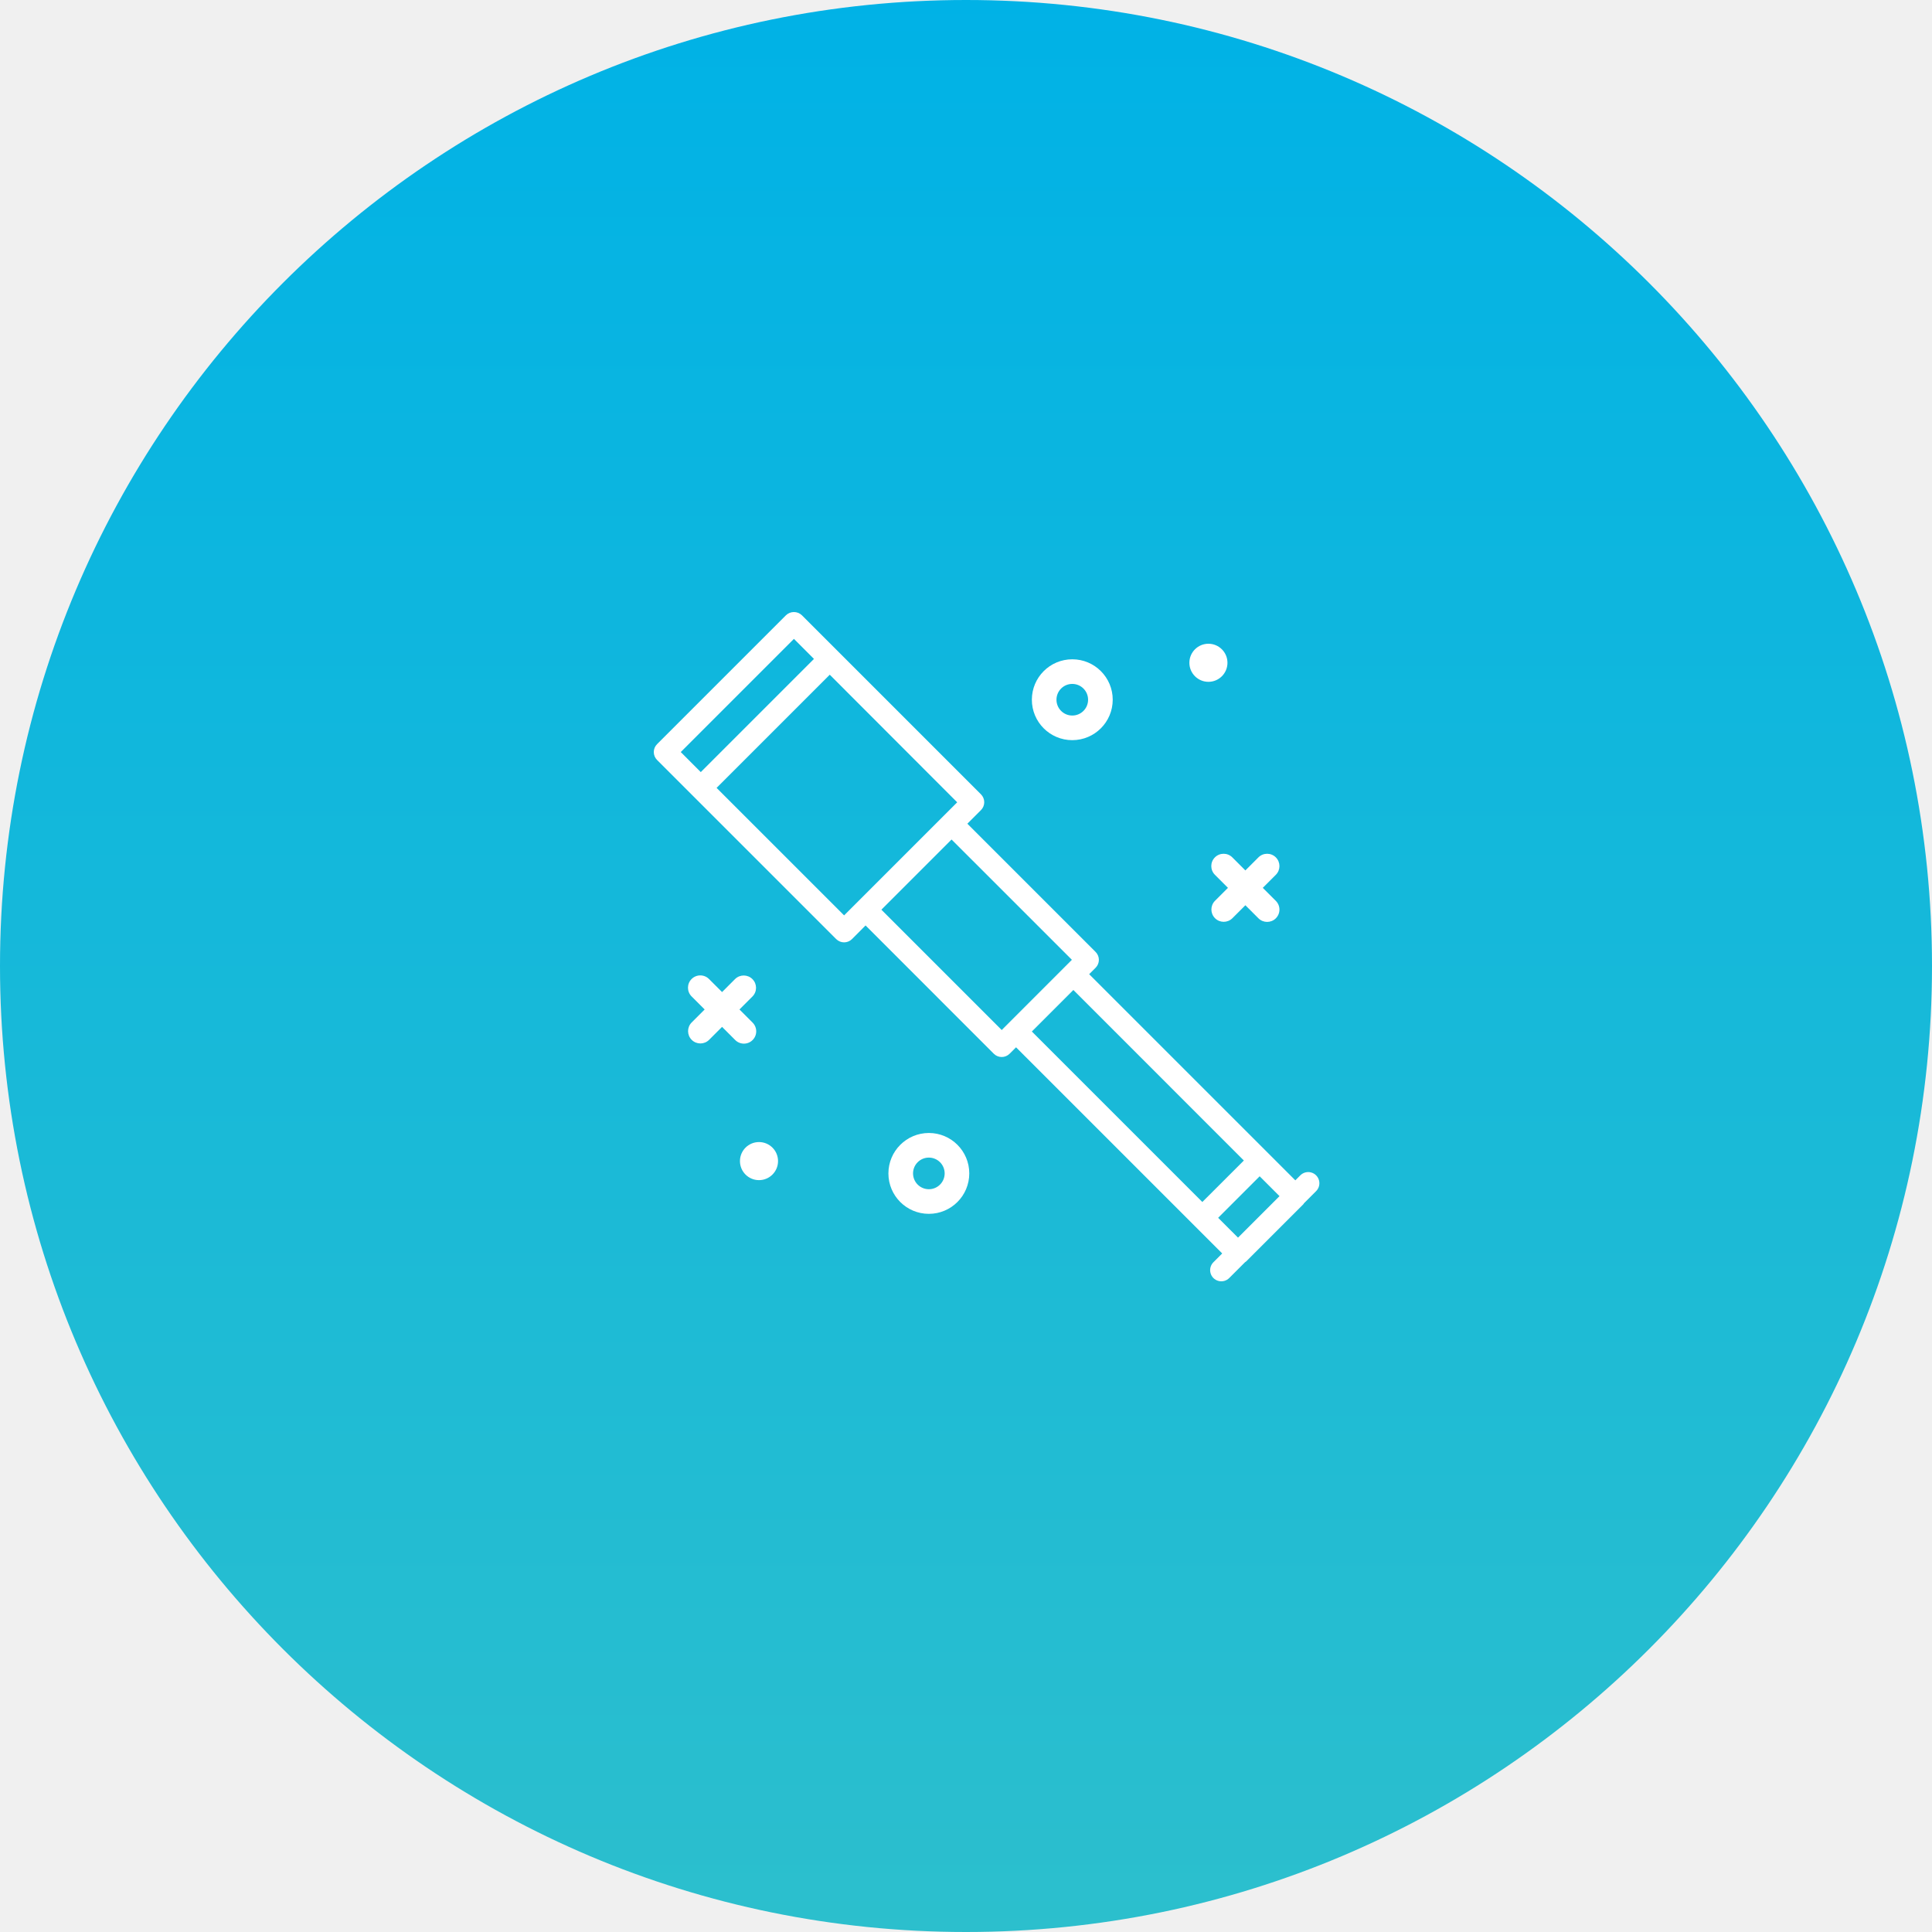
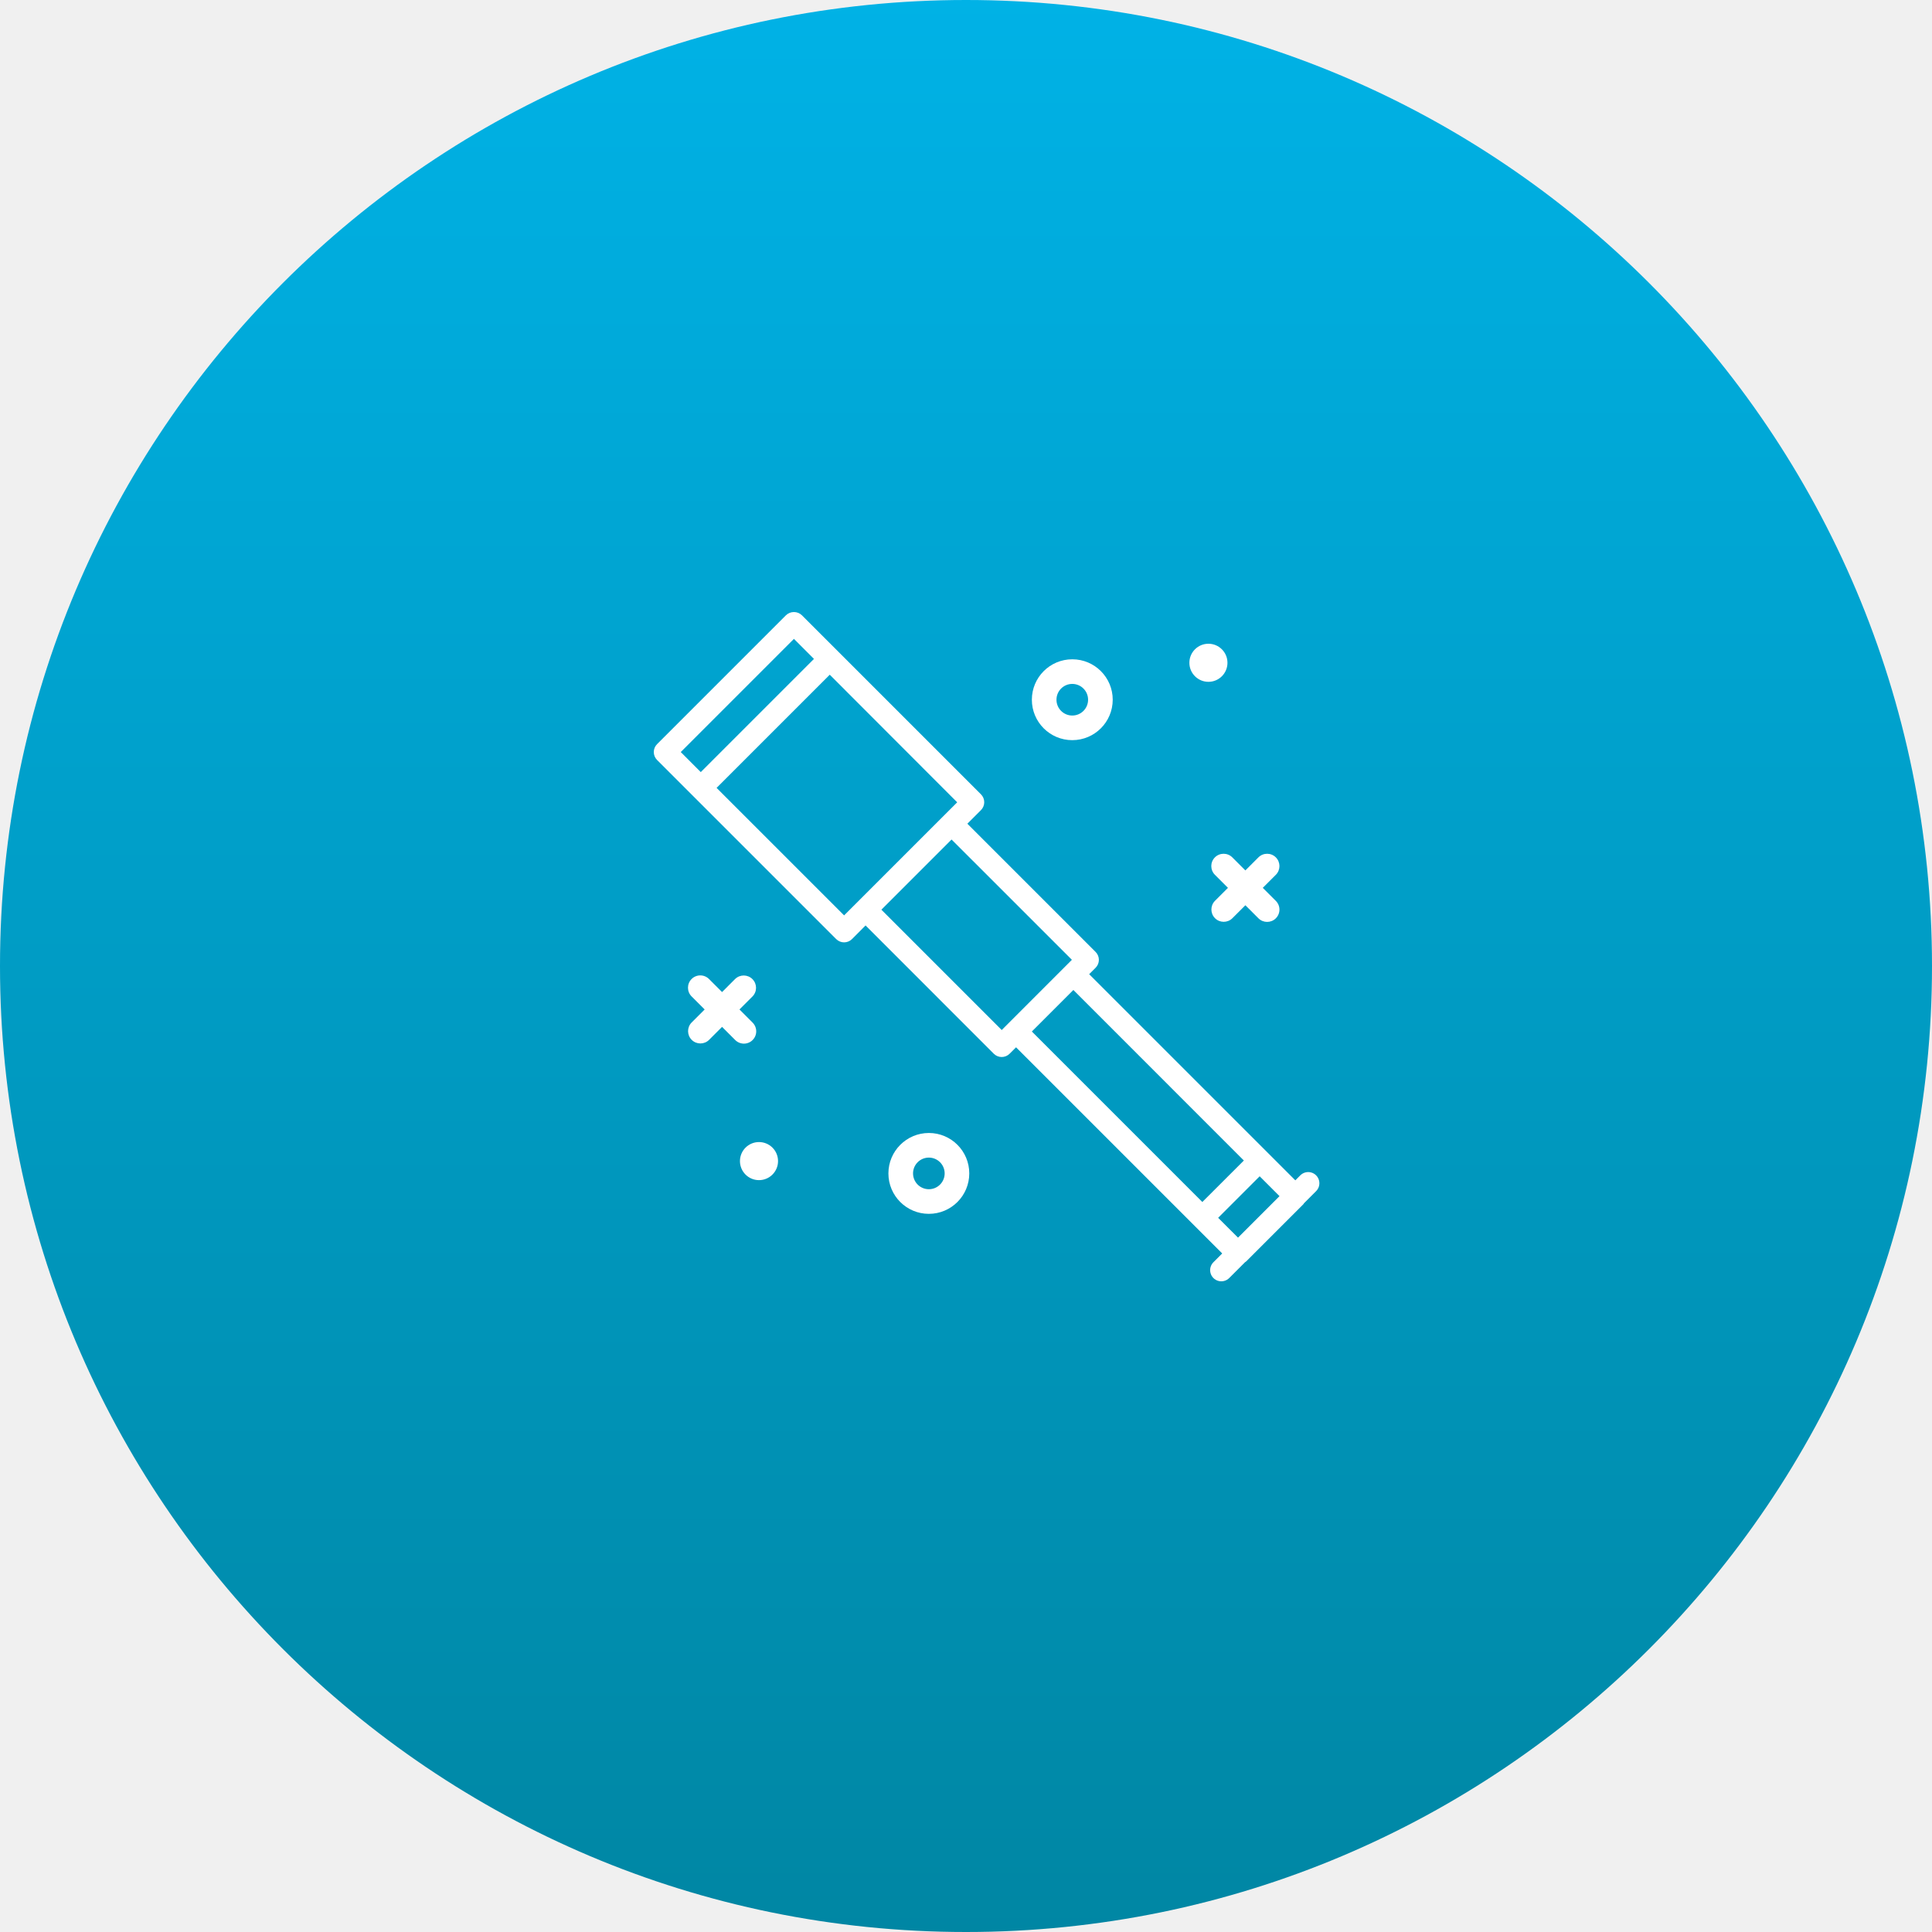
<svg xmlns="http://www.w3.org/2000/svg" width="180" height="180" viewBox="0 0 180 180">
  <defs>
    <linearGradient id="linear-gradient" x1="0.5" x2="0.5" y2="1" gradientUnits="objectBoundingBox">
      <stop offset="0" stop-color="#00b2e6" />
-       <stop offset="1" stop-color="#2cbfcd" />
+       <stop offset="1" stop-color="#0086a3" />
    </linearGradient>
  </defs>
  <g id="Group_638" data-name="Group 638" transform="translate(-874 -2231)">
    <circle id="man-wearing-white-dress-shirt-and-black-blazer-2182970" cx="90" cy="90" r="90" transform="translate(874 2231)" fill="url(#linear-gradient)" />
    <g id="scope" transform="translate(934.912 2288.023)">
      <path id="Path_782" data-name="Path 782" d="M131.908,33.726a3.767,3.767,0,1,1,3.767-3.767A3.772,3.772,0,0,1,131.908,33.726Zm0-5.24a1.473,1.473,0,1,0,1.472,1.472A1.473,1.473,0,0,0,131.908,28.486Zm0,0" transform="translate(-92.917 -21.79)" fill="#fff" />
      <path id="Path_783" data-name="Path 783" d="M220.654,326.566a3.767,3.767,0,1,1-3.767,3.767A3.772,3.772,0,0,1,220.654,326.566Zm0,5.24a1.473,1.473,0,1,0-1.472-1.472A1.474,1.474,0,0,0,220.654,331.806Zm0,0" transform="translate(-195.028 -278.032)" fill="#fff" />
      <path id="Path_784" data-name="Path 784" d="M51.25,19.345a1.774,1.774,0,1,0,1.774-1.774A1.774,1.774,0,0,0,51.25,19.345Zm0,0" transform="translate(-1.35 -14.618)" fill="#fff" />
      <path id="Path_785" data-name="Path 785" d="M337.969,333.372a1.774,1.774,0,1,0,1.774-1.774A1.774,1.774,0,0,0,337.969,333.372Zm0,0" transform="translate(-329.941 -282.218)" fill="#fff" />
      <path id="Path_786" data-name="Path 786" d="M350.452,224.612a1.146,1.146,0,0,1,1.622,0l1.217,1.216,1.216-1.216a1.147,1.147,0,0,1,1.622,1.622l-1.216,1.216,1.216,1.217a1.147,1.147,0,1,1-1.622,1.622l-1.216-1.217-1.217,1.217a1.147,1.147,0,0,1-1.622-1.622l1.217-1.217-1.217-1.216A1.147,1.147,0,0,1,350.452,224.612Zm0,0" transform="translate(-346.93 -190.423)" fill="#fff" />
      <path id="Path_787" data-name="Path 787" d="M28.447,155.2a1.147,1.147,0,0,1-1.622,0l-1.217-1.216L24.391,155.2a1.147,1.147,0,0,1-1.622-1.622l1.216-1.216-1.216-1.216a1.147,1.147,0,1,1,1.622-1.623l1.216,1.217,1.217-1.217a1.147,1.147,0,1,1,1.622,1.623l-1.217,1.216,1.217,1.216a1.146,1.146,0,0,1,0,1.622Zm0,0" transform="translate(29.509 -126.667)" fill="#fff" />
      <path id="Path_788" data-name="Path 788" d="M.674,12.309,12.69.293a1.071,1.071,0,0,1,1.472,0L30.851,16.982a1.04,1.04,0,0,1,0,1.472l-1.267,1.267L41.532,31.668a1.041,1.041,0,0,1,0,1.473l-.6.6L57.553,50.36l2.586,2.586.453-.453a1.041,1.041,0,1,1,1.472,1.472l-1.112,1.112a.92.92,0,0,1-.061.092l-5.34,5.34a.992.992,0,0,1-.094.063l-1.465,1.465a1.041,1.041,0,1,1-1.472-1.472l.807-.807L50.74,57.172,34.119,40.552l-.6.6a1.041,1.041,0,0,1-1.472,0L20.1,29.2,18.835,30.47a1.041,1.041,0,0,1-1.472,0L4.011,17.119.674,13.781a1.04,1.04,0,0,1,0-1.472ZM58.666,54.418l-1.849-1.849-3.868,3.868L54.8,58.286Zm-7.19.546L55.344,51.1,39.46,35.211l-3.868,3.868ZM32.785,38.942,39.323,32.4,28.112,21.193l-6.538,6.538ZM18.1,28.261,19.363,27h0l8.008-8.008v0h0l1.265-1.265L16.764,5.839,6.22,16.383ZM4.747,14.911,15.291,4.367,13.426,2.5,2.882,13.045Zm0,0" transform="translate(-0.369 0)" fill="#fff" />
    </g>
  </g>
</svg>
